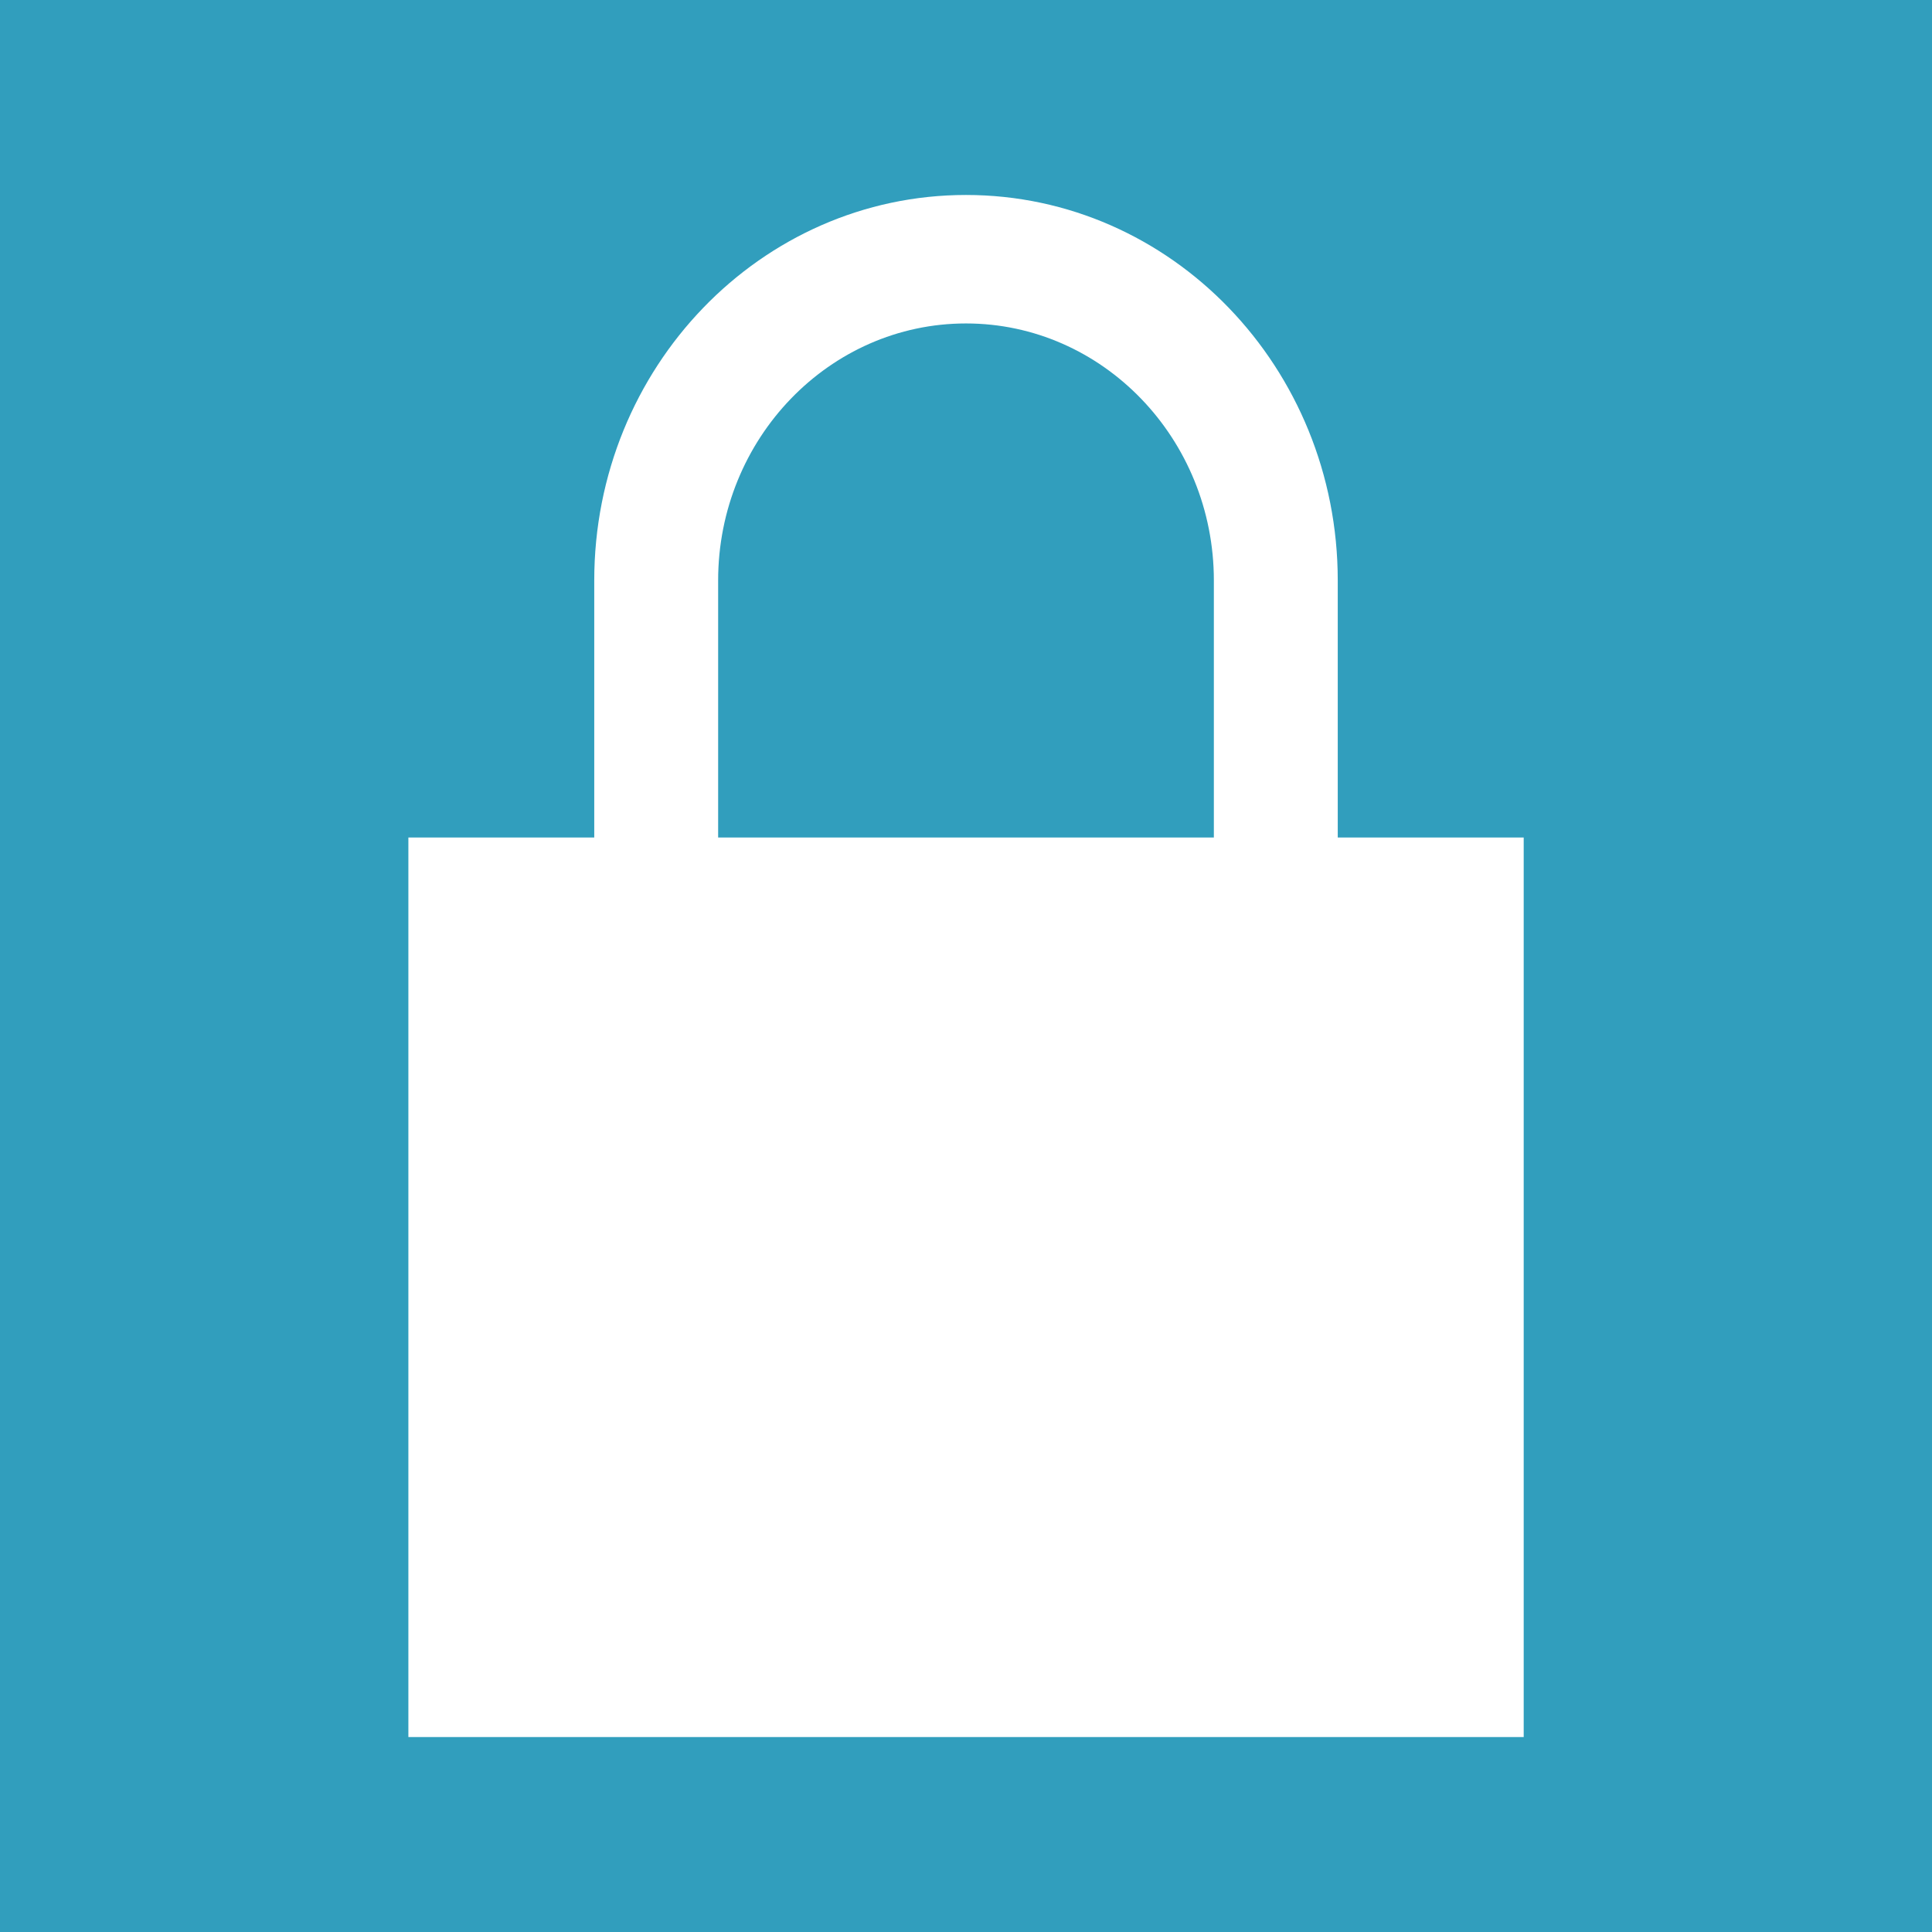
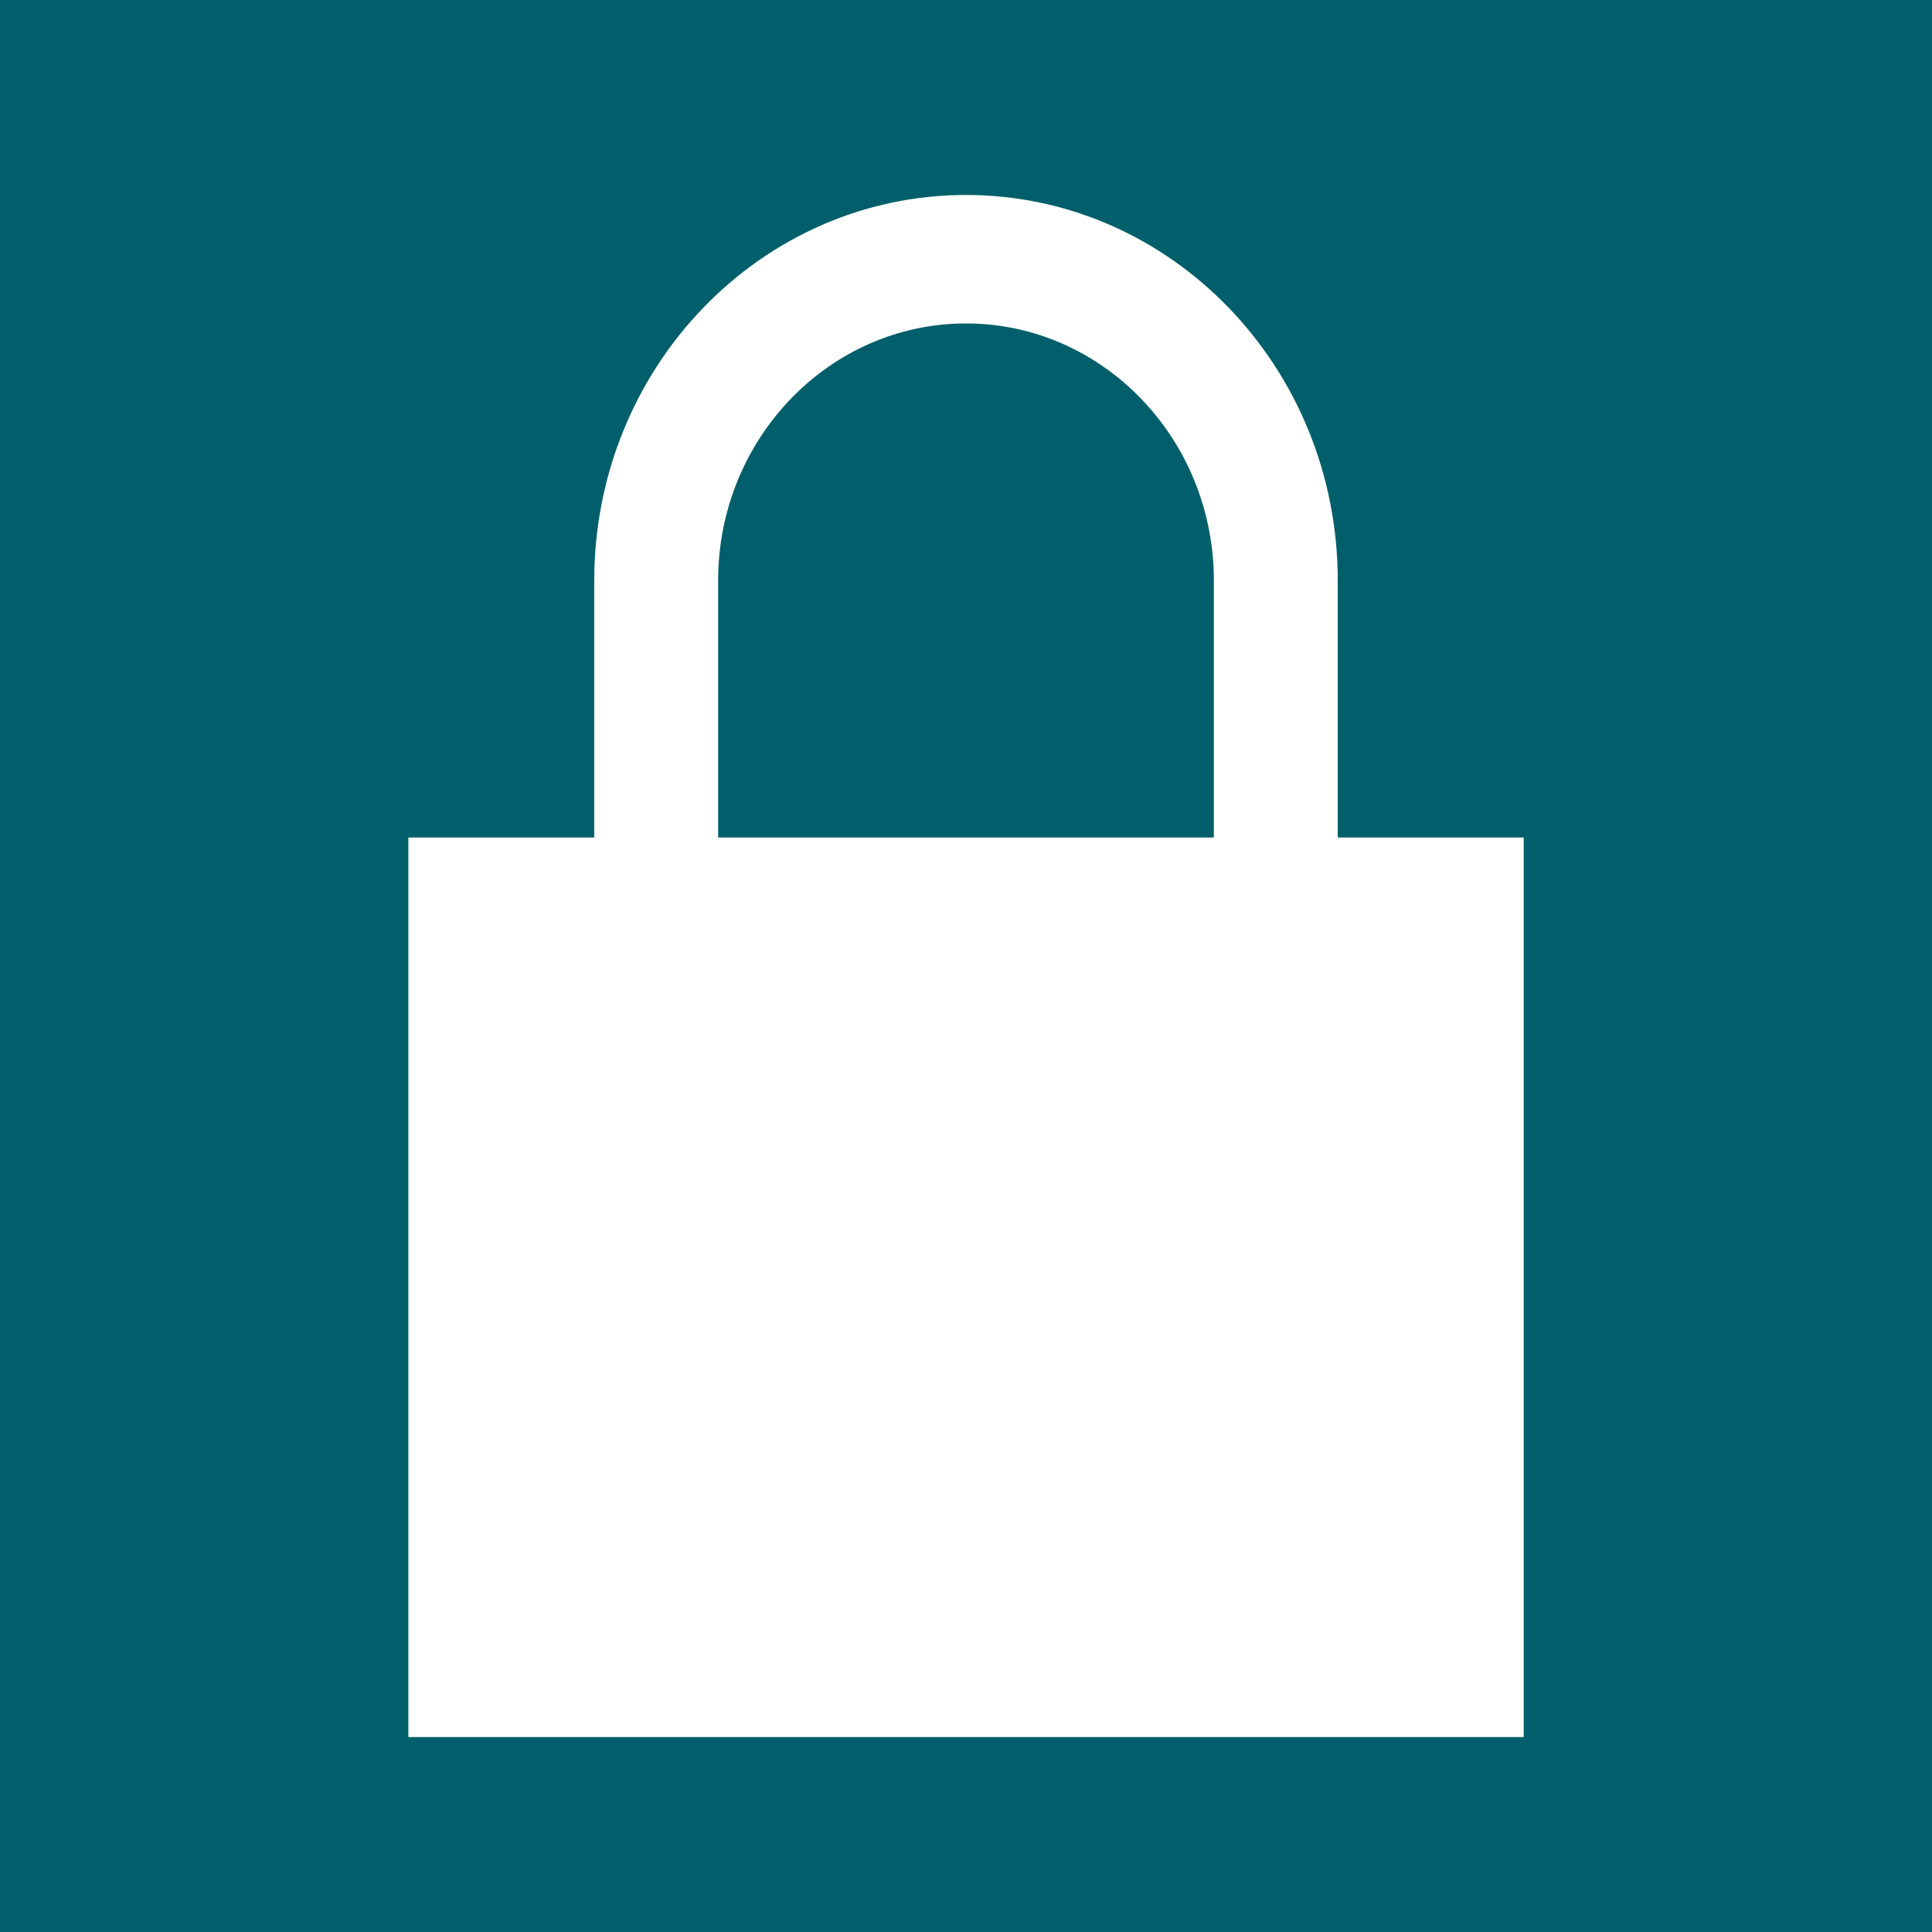
<svg xmlns="http://www.w3.org/2000/svg" width="24" height="24">
  <g>
-     <rect fill="#319ebd" id="canvas_background" height="26" width="26" y="-1" x="-1" />
+     <rect fill="#005f6a" height="26" width="26" y="-1" x="-1" />
  </g>
  <g>
-     <path fill="#ffffff" id="svg_1" d="m16.618,10.404l0,-3.193c0,-2.644 -2.068,-4.789 -4.618,-4.789s-4.618,2.145 -4.618,4.789l0,3.193l-2.309,0l0,11.174l13.855,0l0,-11.174l-2.309,0zm-7.697,0l0,-3.193c0,-1.761 1.381,-3.193 3.079,-3.193s3.079,1.432 3.079,3.193l0,3.193l-6.158,0z" />
+     <path fill="#ffffff" d="m16.618,10.404l0,-3.193c0,-2.644 -2.068,-4.789 -4.618,-4.789s-4.618,2.145 -4.618,4.789l0,3.193l-2.309,0l0,11.174l13.855,0l0,-11.174l-2.309,0zm-7.697,0l0,-3.193c0,-1.761 1.381,-3.193 3.079,-3.193s3.079,1.432 3.079,3.193l0,3.193l-6.158,0z" />
  </g>
</svg>
